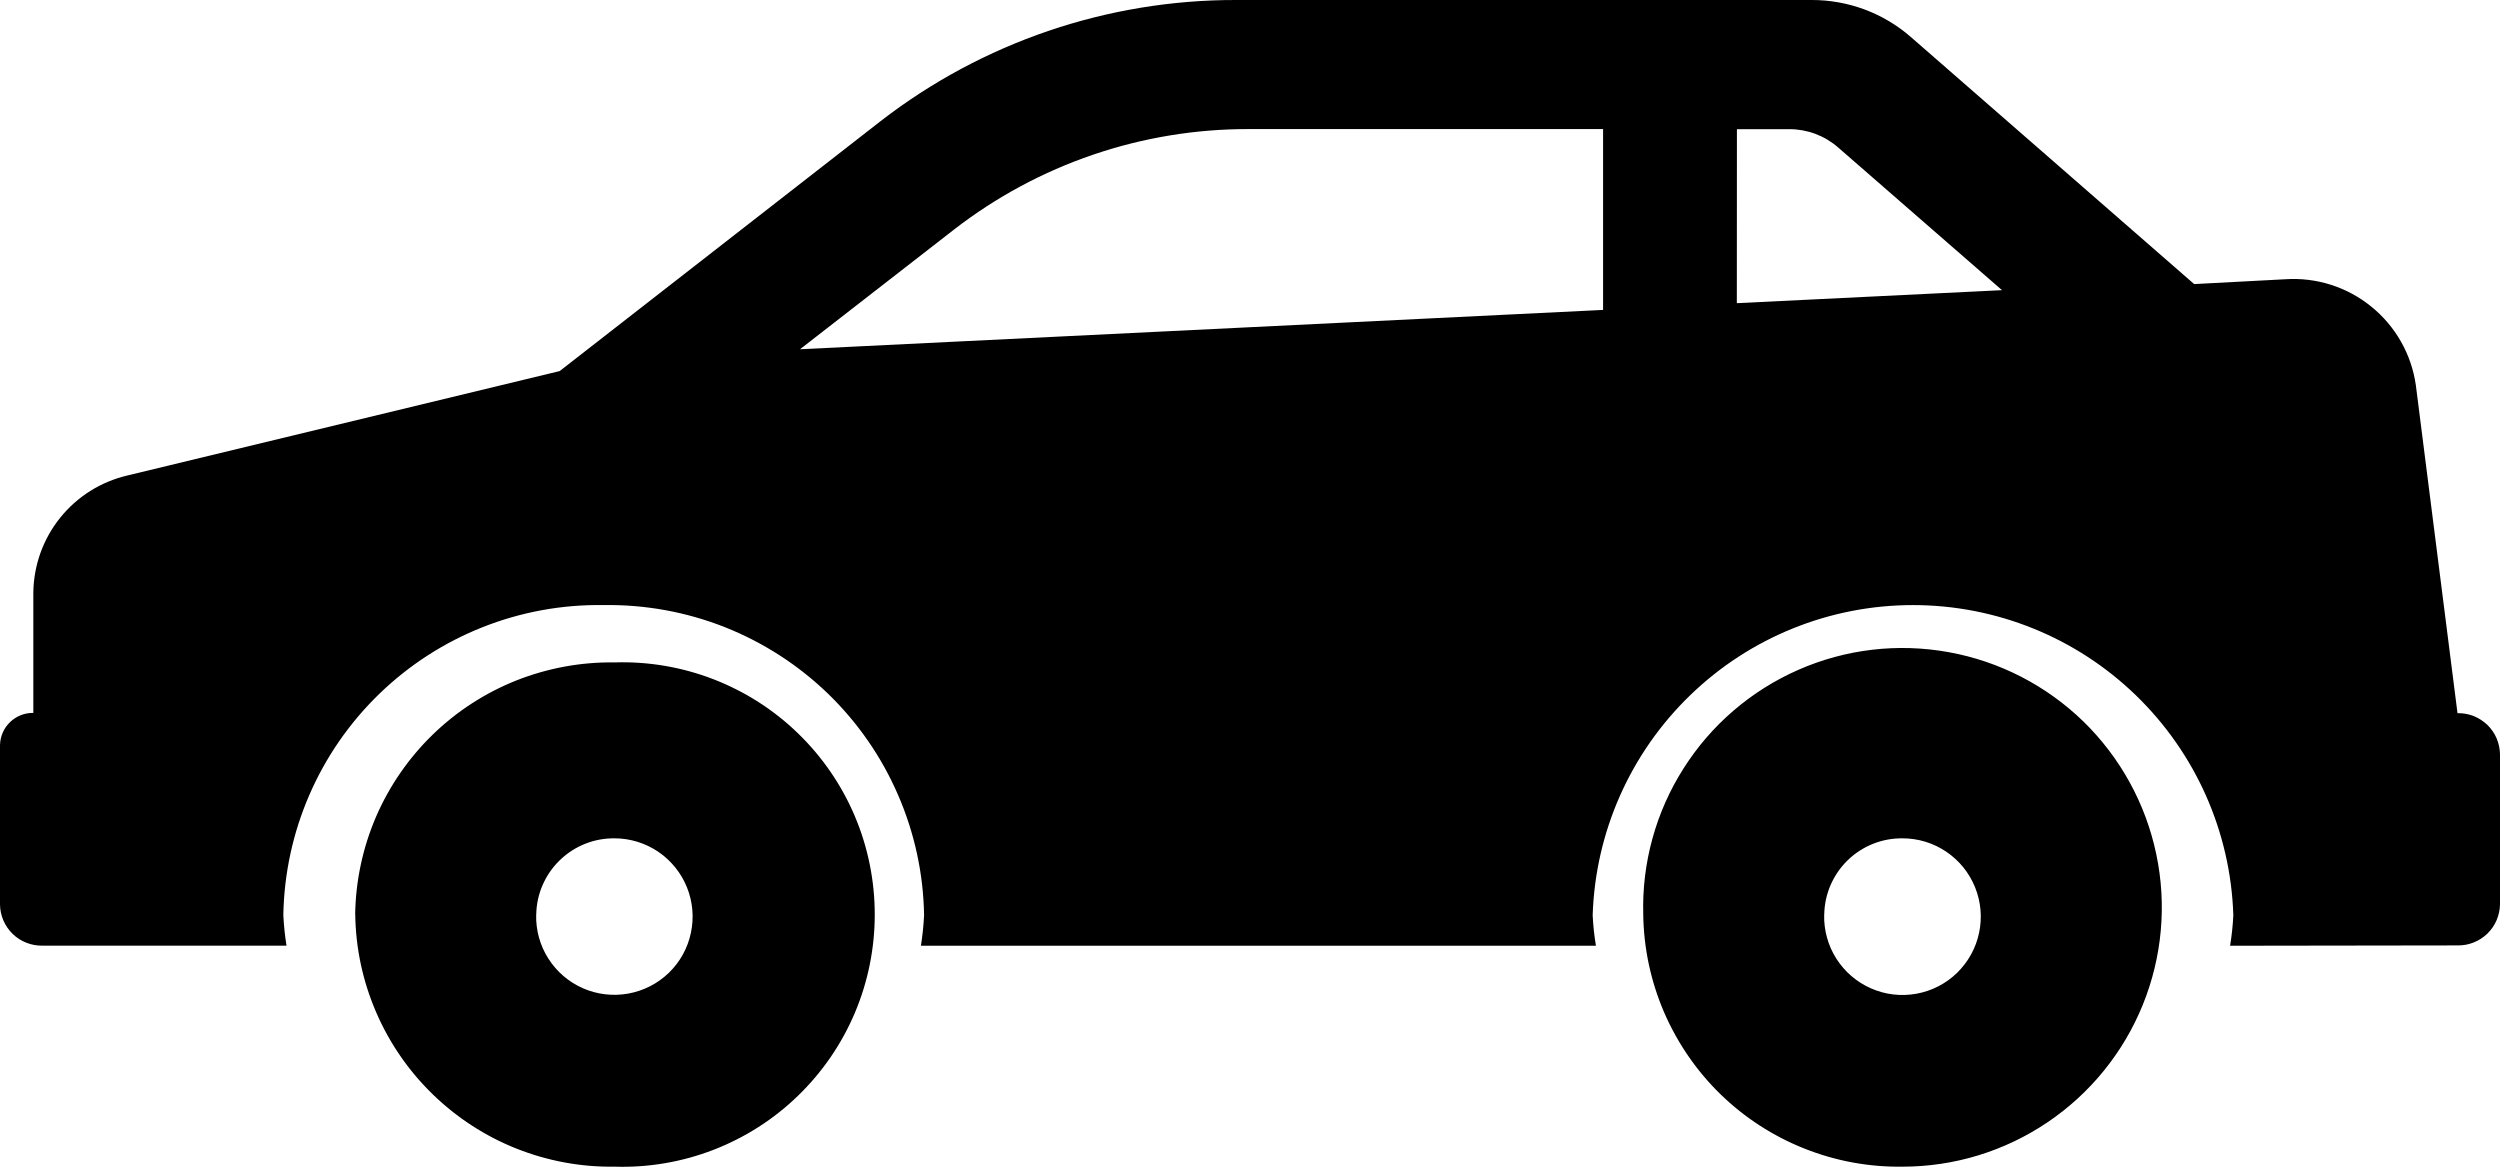
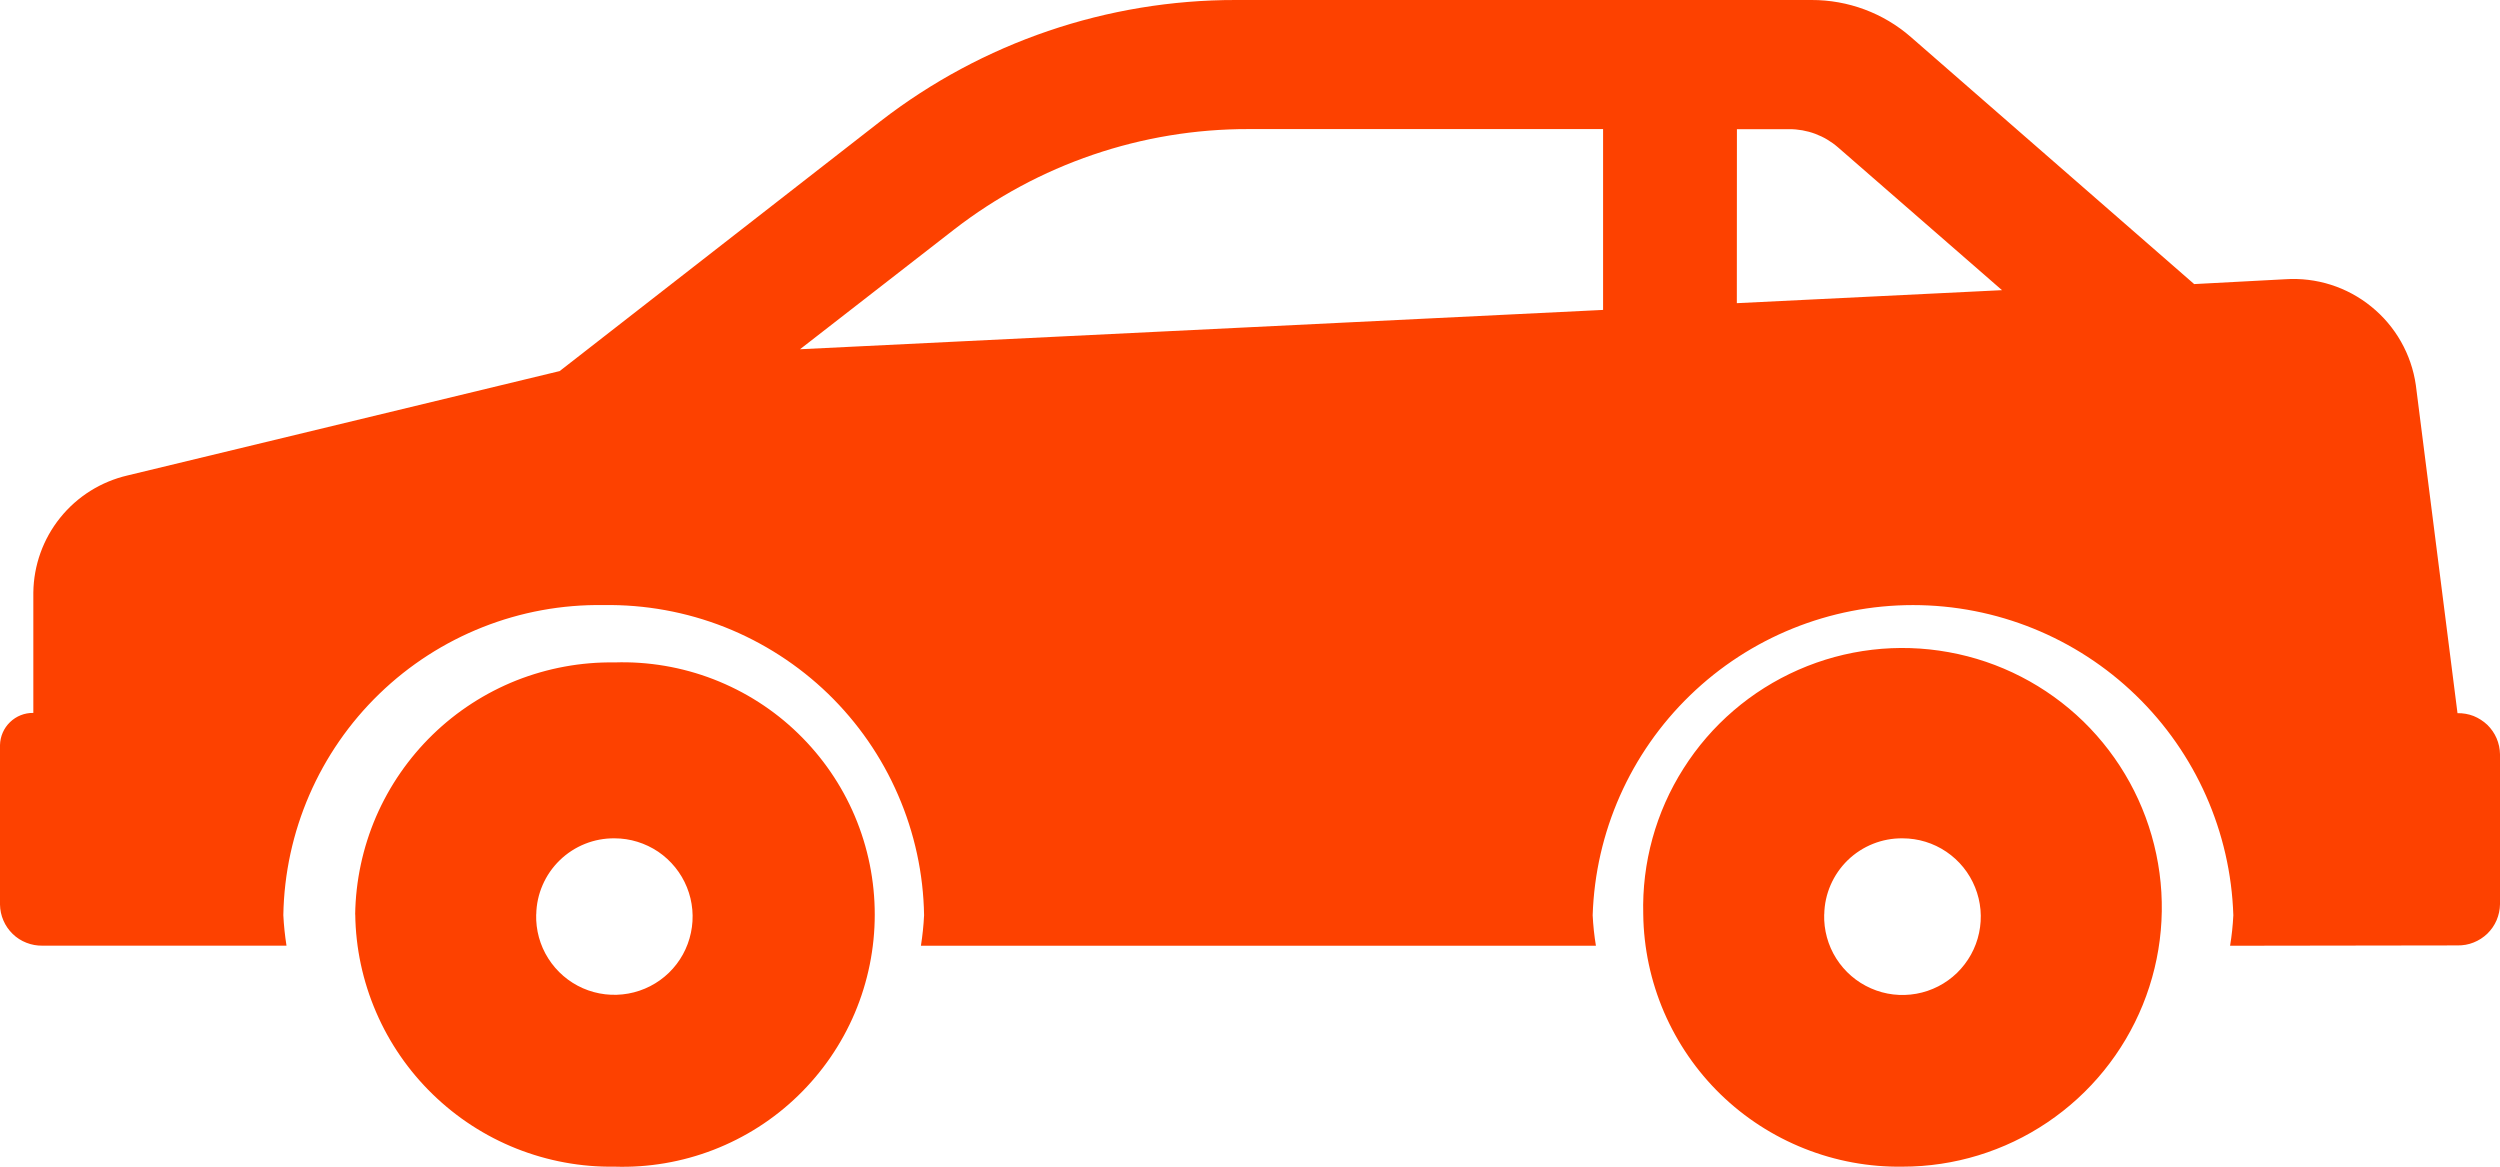
<svg xmlns="http://www.w3.org/2000/svg" width="30" height="14" viewBox="0 0 30 14" fill="none">
-   <path d="M19.719 10.973C19.702 10.354 19.87 9.744 20.202 9.222C20.533 8.699 21.013 8.287 21.58 8.038C22.147 7.789 22.775 7.715 23.384 7.826C23.994 7.936 24.556 8.226 25 8.657C25.443 9.089 25.748 9.643 25.875 10.249C26.003 10.855 25.946 11.485 25.713 12.059C25.48 12.632 25.082 13.123 24.568 13.469C24.055 13.815 23.45 14 22.831 14C22.428 14.006 22.027 13.932 21.653 13.783C21.278 13.634 20.936 13.413 20.647 13.132C20.358 12.851 20.128 12.515 19.968 12.145C19.809 11.774 19.724 11.376 19.719 10.973ZM21.89 10.973C21.885 11.16 21.935 11.344 22.035 11.502C22.135 11.66 22.28 11.785 22.451 11.86C22.622 11.936 22.812 11.958 22.996 11.925C23.18 11.892 23.35 11.805 23.484 11.675C23.618 11.544 23.711 11.377 23.749 11.194C23.788 11.011 23.771 10.821 23.701 10.648C23.631 10.474 23.511 10.326 23.356 10.221C23.201 10.116 23.018 10.06 22.831 10.06C22.585 10.057 22.349 10.152 22.173 10.322C21.997 10.494 21.895 10.727 21.891 10.973H21.89ZM4.262 10.973C4.268 10.57 4.353 10.172 4.512 9.802C4.672 9.432 4.903 9.097 5.192 8.816C5.481 8.535 5.823 8.314 6.197 8.165C6.572 8.017 6.972 7.943 7.375 7.949C7.78 7.936 8.184 8.005 8.562 8.151C8.941 8.298 9.286 8.518 9.577 8.801C9.868 9.083 10.1 9.421 10.258 9.794C10.416 10.168 10.497 10.569 10.497 10.975C10.497 11.38 10.416 11.781 10.258 12.155C10.1 12.528 9.868 12.866 9.577 13.148C9.286 13.431 8.941 13.651 8.562 13.798C8.184 13.944 7.78 14.013 7.375 14C6.972 14.006 6.572 13.932 6.197 13.783C5.822 13.634 5.481 13.412 5.192 13.131C4.903 12.85 4.672 12.515 4.513 12.145C4.353 11.774 4.268 11.376 4.263 10.973H4.262ZM6.434 10.973C6.429 11.16 6.479 11.344 6.579 11.501C6.679 11.659 6.824 11.784 6.995 11.859C7.166 11.934 7.355 11.956 7.539 11.923C7.723 11.89 7.893 11.803 8.027 11.673C8.161 11.543 8.253 11.376 8.291 11.193C8.33 11.011 8.313 10.82 8.243 10.647C8.173 10.474 8.053 10.326 7.899 10.221C7.744 10.117 7.562 10.06 7.375 10.06C7.13 10.057 6.893 10.152 6.717 10.323C6.541 10.494 6.439 10.728 6.435 10.973H6.434ZM26.761 11.349C26.781 11.228 26.794 11.106 26.8 10.983C26.768 9.985 26.349 9.039 25.631 8.344C24.914 7.649 23.954 7.261 22.956 7.261C21.957 7.261 20.998 7.649 20.281 8.344C19.563 9.039 19.144 9.985 19.112 10.983C19.118 11.106 19.131 11.228 19.151 11.349H11.051C11.07 11.228 11.083 11.106 11.089 10.983C11.081 10.486 10.975 9.996 10.777 9.54C10.58 9.084 10.294 8.671 9.937 8.325C9.58 7.98 9.158 7.708 8.696 7.525C8.234 7.343 7.74 7.253 7.243 7.261C6.24 7.245 5.272 7.629 4.552 8.326C3.831 9.024 3.417 9.979 3.4 10.982C3.406 11.105 3.419 11.227 3.438 11.348H0.509C0.443 11.349 0.378 11.337 0.317 11.313C0.255 11.289 0.199 11.253 0.152 11.207C0.105 11.161 0.067 11.107 0.041 11.046C0.015 10.986 0.001 10.921 0 10.855L0 8.942C0.002 8.838 0.045 8.738 0.12 8.666C0.195 8.593 0.296 8.553 0.4 8.555V7.111C0.404 6.784 0.517 6.467 0.723 6.212C0.928 5.957 1.213 5.779 1.532 5.705L6.716 4.453L10.568 1.453C11.788 0.509 13.288 -0.002 14.831 8.73995e-06H21.738C22.176 -0.001 22.6 0.156 22.93 0.444L26.33 3.409L27.423 3.351C27.796 3.326 28.165 3.443 28.455 3.679C28.746 3.914 28.937 4.251 28.99 4.621L29.49 8.558C29.556 8.557 29.621 8.568 29.683 8.592C29.744 8.617 29.8 8.653 29.848 8.698C29.895 8.744 29.933 8.799 29.959 8.859C29.985 8.92 29.999 8.985 30 9.051V10.851C29.999 10.917 29.985 10.982 29.959 11.043C29.933 11.104 29.895 11.158 29.848 11.204C29.8 11.25 29.744 11.286 29.683 11.31C29.622 11.335 29.556 11.346 29.49 11.345L26.761 11.349ZM11.448 2.755L9.6 4.191L19.237 3.719V1.549H14.984C13.704 1.546 12.46 1.971 11.448 2.755ZM20.842 3.638L24.024 3.482L22.057 1.769C21.894 1.627 21.685 1.549 21.469 1.55H20.843L20.842 3.638Z" fill="currentColor" />
+   <path d="M19.719 10.973C19.702 10.354 19.87 9.744 20.202 9.222C20.533 8.699 21.013 8.287 21.58 8.038C22.147 7.789 22.775 7.715 23.384 7.826C23.994 7.936 24.556 8.226 25 8.657C25.443 9.089 25.748 9.643 25.875 10.249C26.003 10.855 25.946 11.485 25.713 12.059C25.48 12.632 25.082 13.123 24.568 13.469C24.055 13.815 23.45 14 22.831 14C22.428 14.006 22.027 13.932 21.653 13.783C21.278 13.634 20.936 13.413 20.647 13.132C20.358 12.851 20.128 12.515 19.968 12.145C19.809 11.774 19.724 11.376 19.719 10.973ZM21.89 10.973C21.885 11.16 21.935 11.344 22.035 11.502C22.135 11.66 22.28 11.785 22.451 11.86C22.622 11.936 22.812 11.958 22.996 11.925C23.18 11.892 23.35 11.805 23.484 11.675C23.618 11.544 23.711 11.377 23.749 11.194C23.788 11.011 23.771 10.821 23.701 10.648C23.631 10.474 23.511 10.326 23.356 10.221C23.201 10.116 23.018 10.06 22.831 10.06C22.585 10.057 22.349 10.152 22.173 10.322C21.997 10.494 21.895 10.727 21.891 10.973H21.89ZM4.262 10.973C4.268 10.57 4.353 10.172 4.512 9.802C4.672 9.432 4.903 9.097 5.192 8.816C5.481 8.535 5.823 8.314 6.197 8.165C6.572 8.017 6.972 7.943 7.375 7.949C7.78 7.936 8.184 8.005 8.562 8.151C8.941 8.298 9.286 8.518 9.577 8.801C9.868 9.083 10.1 9.421 10.258 9.794C10.416 10.168 10.497 10.569 10.497 10.975C10.497 11.38 10.416 11.781 10.258 12.155C10.1 12.528 9.868 12.866 9.577 13.148C9.286 13.431 8.941 13.651 8.562 13.798C8.184 13.944 7.78 14.013 7.375 14C6.972 14.006 6.572 13.932 6.197 13.783C5.822 13.634 5.481 13.412 5.192 13.131C4.903 12.85 4.672 12.515 4.513 12.145C4.353 11.774 4.268 11.376 4.263 10.973H4.262ZM6.434 10.973C6.429 11.16 6.479 11.344 6.579 11.501C6.679 11.659 6.824 11.784 6.995 11.859C7.166 11.934 7.355 11.956 7.539 11.923C7.723 11.89 7.893 11.803 8.027 11.673C8.161 11.543 8.253 11.376 8.291 11.193C8.33 11.011 8.313 10.82 8.243 10.647C8.173 10.474 8.053 10.326 7.899 10.221C7.744 10.117 7.562 10.06 7.375 10.06C7.13 10.057 6.893 10.152 6.717 10.323C6.541 10.494 6.439 10.728 6.435 10.973H6.434ZM26.761 11.349C26.781 11.228 26.794 11.106 26.8 10.983C26.768 9.985 26.349 9.039 25.631 8.344C24.914 7.649 23.954 7.261 22.956 7.261C21.957 7.261 20.998 7.649 20.281 8.344C19.563 9.039 19.144 9.985 19.112 10.983C19.118 11.106 19.131 11.228 19.151 11.349H11.051C11.07 11.228 11.083 11.106 11.089 10.983C11.081 10.486 10.975 9.996 10.777 9.54C10.58 9.084 10.294 8.671 9.937 8.325C9.58 7.98 9.158 7.708 8.696 7.525C8.234 7.343 7.74 7.253 7.243 7.261C6.24 7.245 5.272 7.629 4.552 8.326C3.831 9.024 3.417 9.979 3.4 10.982C3.406 11.105 3.419 11.227 3.438 11.348H0.509C0.443 11.349 0.378 11.337 0.317 11.313C0.255 11.289 0.199 11.253 0.152 11.207C0.105 11.161 0.067 11.107 0.041 11.046C0.015 10.986 0.001 10.921 0 10.855L0 8.942C0.002 8.838 0.045 8.738 0.12 8.666C0.195 8.593 0.296 8.553 0.4 8.555V7.111C0.404 6.784 0.517 6.467 0.723 6.212C0.928 5.957 1.213 5.779 1.532 5.705L6.716 4.453L10.568 1.453C11.788 0.509 13.288 -0.002 14.831 8.73995e-06H21.738C22.176 -0.001 22.6 0.156 22.93 0.444L26.33 3.409L27.423 3.351C27.796 3.326 28.165 3.443 28.455 3.679C28.746 3.914 28.937 4.251 28.99 4.621L29.49 8.558C29.556 8.557 29.621 8.568 29.683 8.592C29.744 8.617 29.8 8.653 29.848 8.698C29.895 8.744 29.933 8.799 29.959 8.859C29.985 8.92 29.999 8.985 30 9.051V10.851C29.999 10.917 29.985 10.982 29.959 11.043C29.933 11.104 29.895 11.158 29.848 11.204C29.8 11.25 29.744 11.286 29.683 11.31C29.622 11.335 29.556 11.346 29.49 11.345L26.761 11.349ZM11.448 2.755L9.6 4.191L19.237 3.719V1.549H14.984C13.704 1.546 12.46 1.971 11.448 2.755ZM20.842 3.638L24.024 3.482L22.057 1.769C21.894 1.627 21.685 1.549 21.469 1.55H20.843L20.842 3.638Z" fill="#FD4100" />
</svg>
